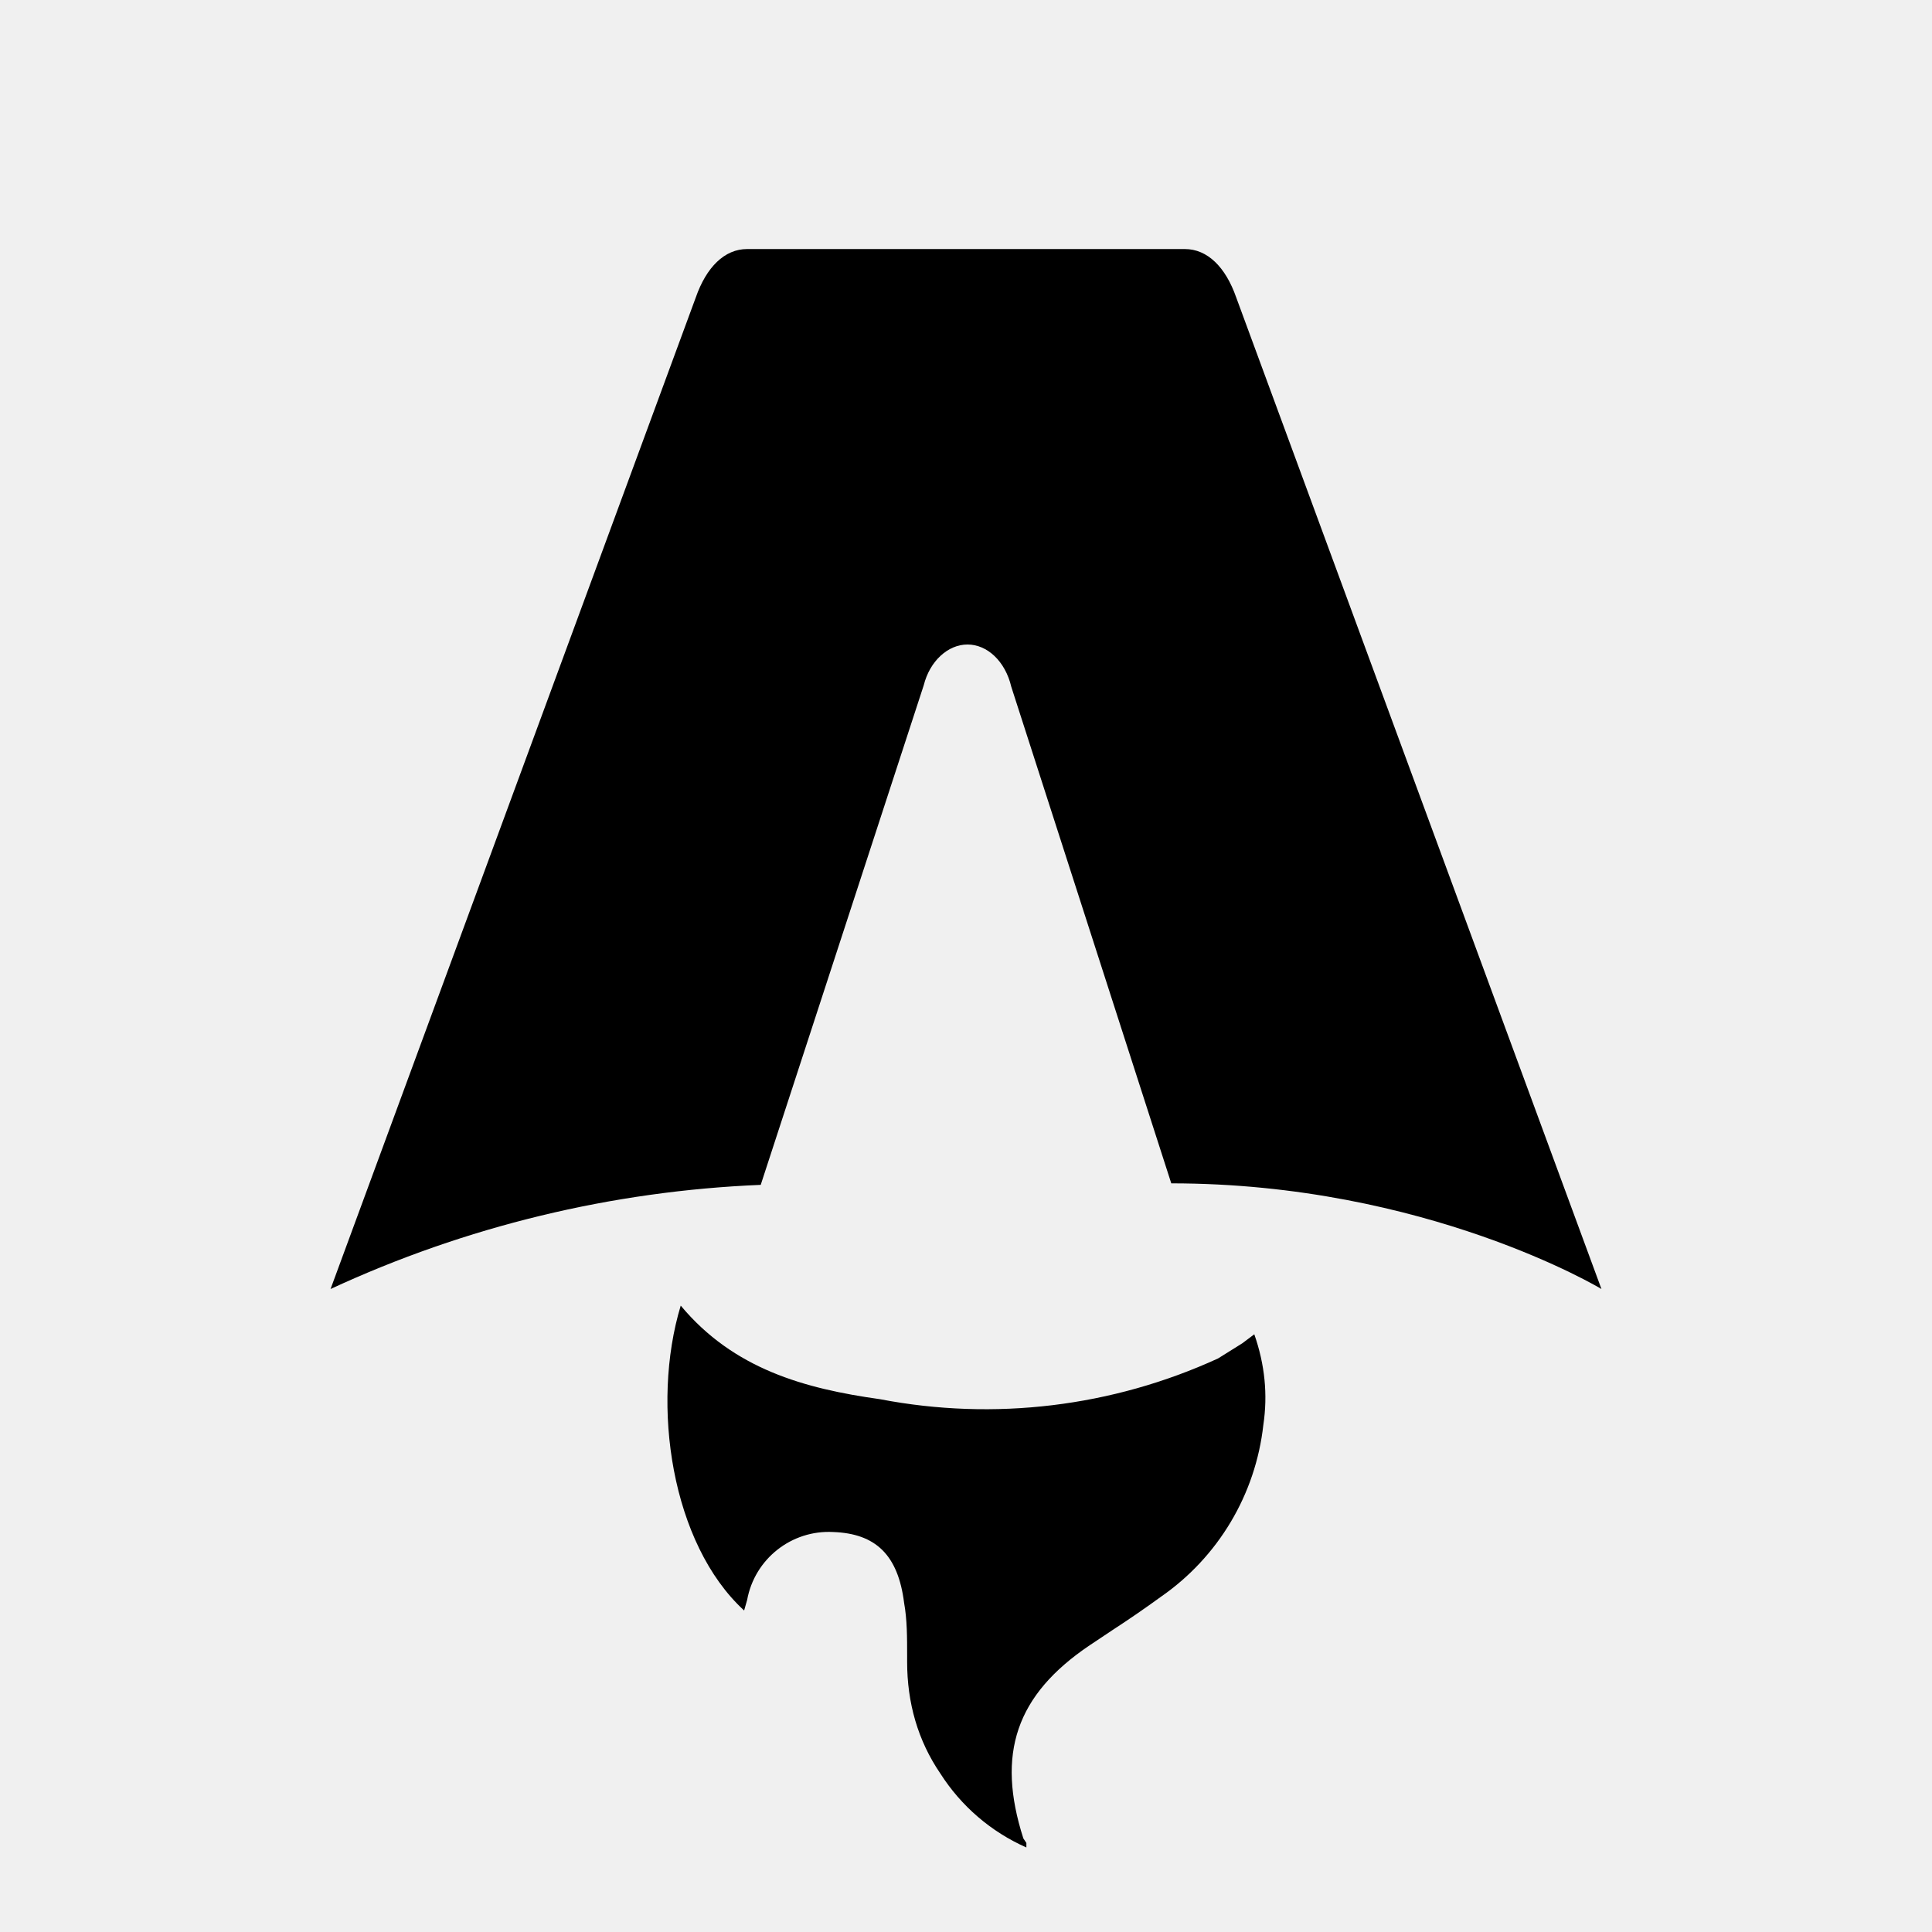
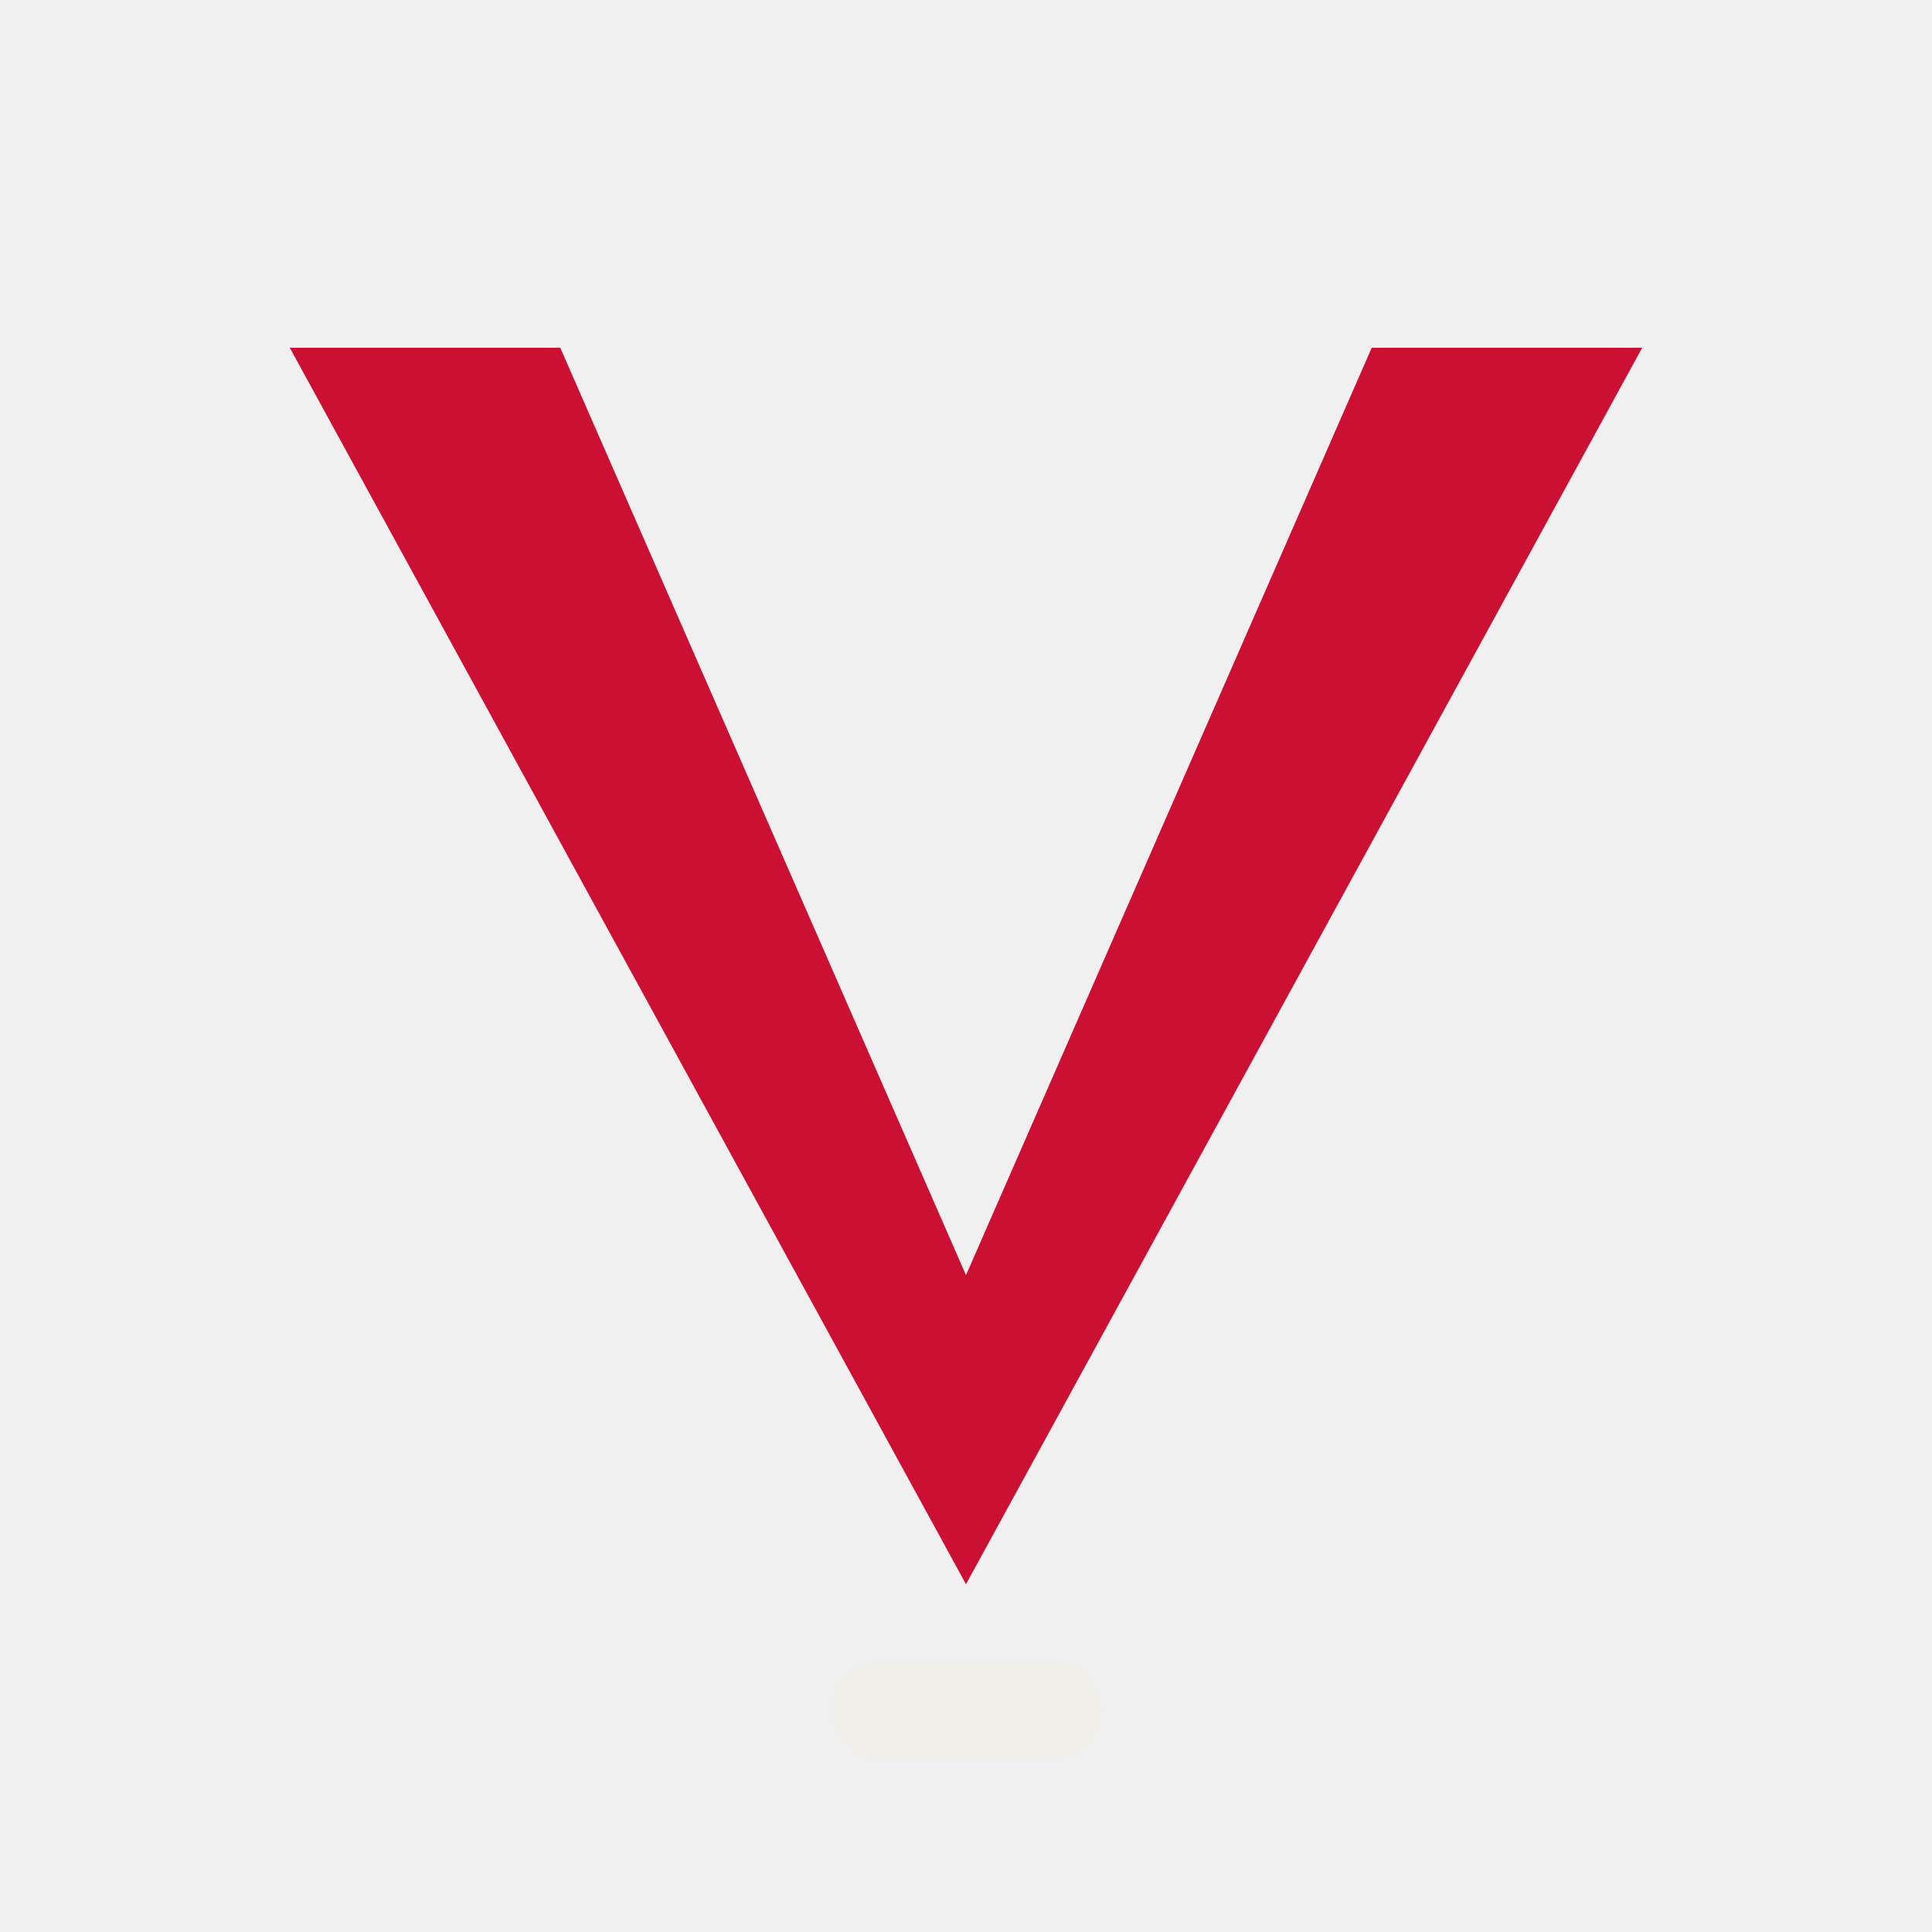
- <svg xmlns="http://www.w3.org/2000/svg" fill="none" viewBox="0 0 128 128">
-   <path d="M50.4 78.5a75.1 75.1 0 0 0-28.5 6.9l24.2-65.7c.7-2 1.9-3.2 3.4-3.2h29c1.5 0 2.7 1.2 3.4 3.2l24.2 65.7s-11.6-7-28.5-7L67 45.5c-.4-1.7-1.6-2.8-2.9-2.8-1.3 0-2.5 1.1-2.9 2.7L50.4 78.5Zm-1.1 28.2Zm-4.2-20.2c-2 6.6-.6 15.8 4.2 20.2a17.5 17.5 0 0 1 .2-.7 5.5 5.5 0 0 1 5.7-4.5c2.8.1 4.3 1.5 4.7 4.7.2 1.1.2 2.3.2 3.5v.4c0 2.7.7 5.2 2.2 7.4a13 13 0 0 0 5.7 4.9v-.3l-.2-.3c-1.8-5.6-.5-9.5 4.4-12.8l1.5-1a73 73 0 0 0 3.2-2.2 16 16 0 0 0 6.8-11.4c.3-2 .1-4-.6-6l-.8.6-1.6 1a37 37 0 0 1-22.4 2.7c-5-.7-9.7-2-13.2-6.2Z" />
-   <style>
-         path { fill: #000; }
-         @media (prefers-color-scheme: dark) {
-             path { fill: #FFF; }
-         }
-     </style>
+ <svg xmlns="http://www.w3.org/2000/svg" viewBox="0 0 100 100">
+   <path d="M 15,18 L 29,18 L 50,66 L 71,18 L 85,18 L 50,82 Z" fill="#CC1033" />
+   <rect x="43" y="86" width="14" height="5" rx="2.5" fill="#F0EEE9" opacity="0.9" />
</svg>
